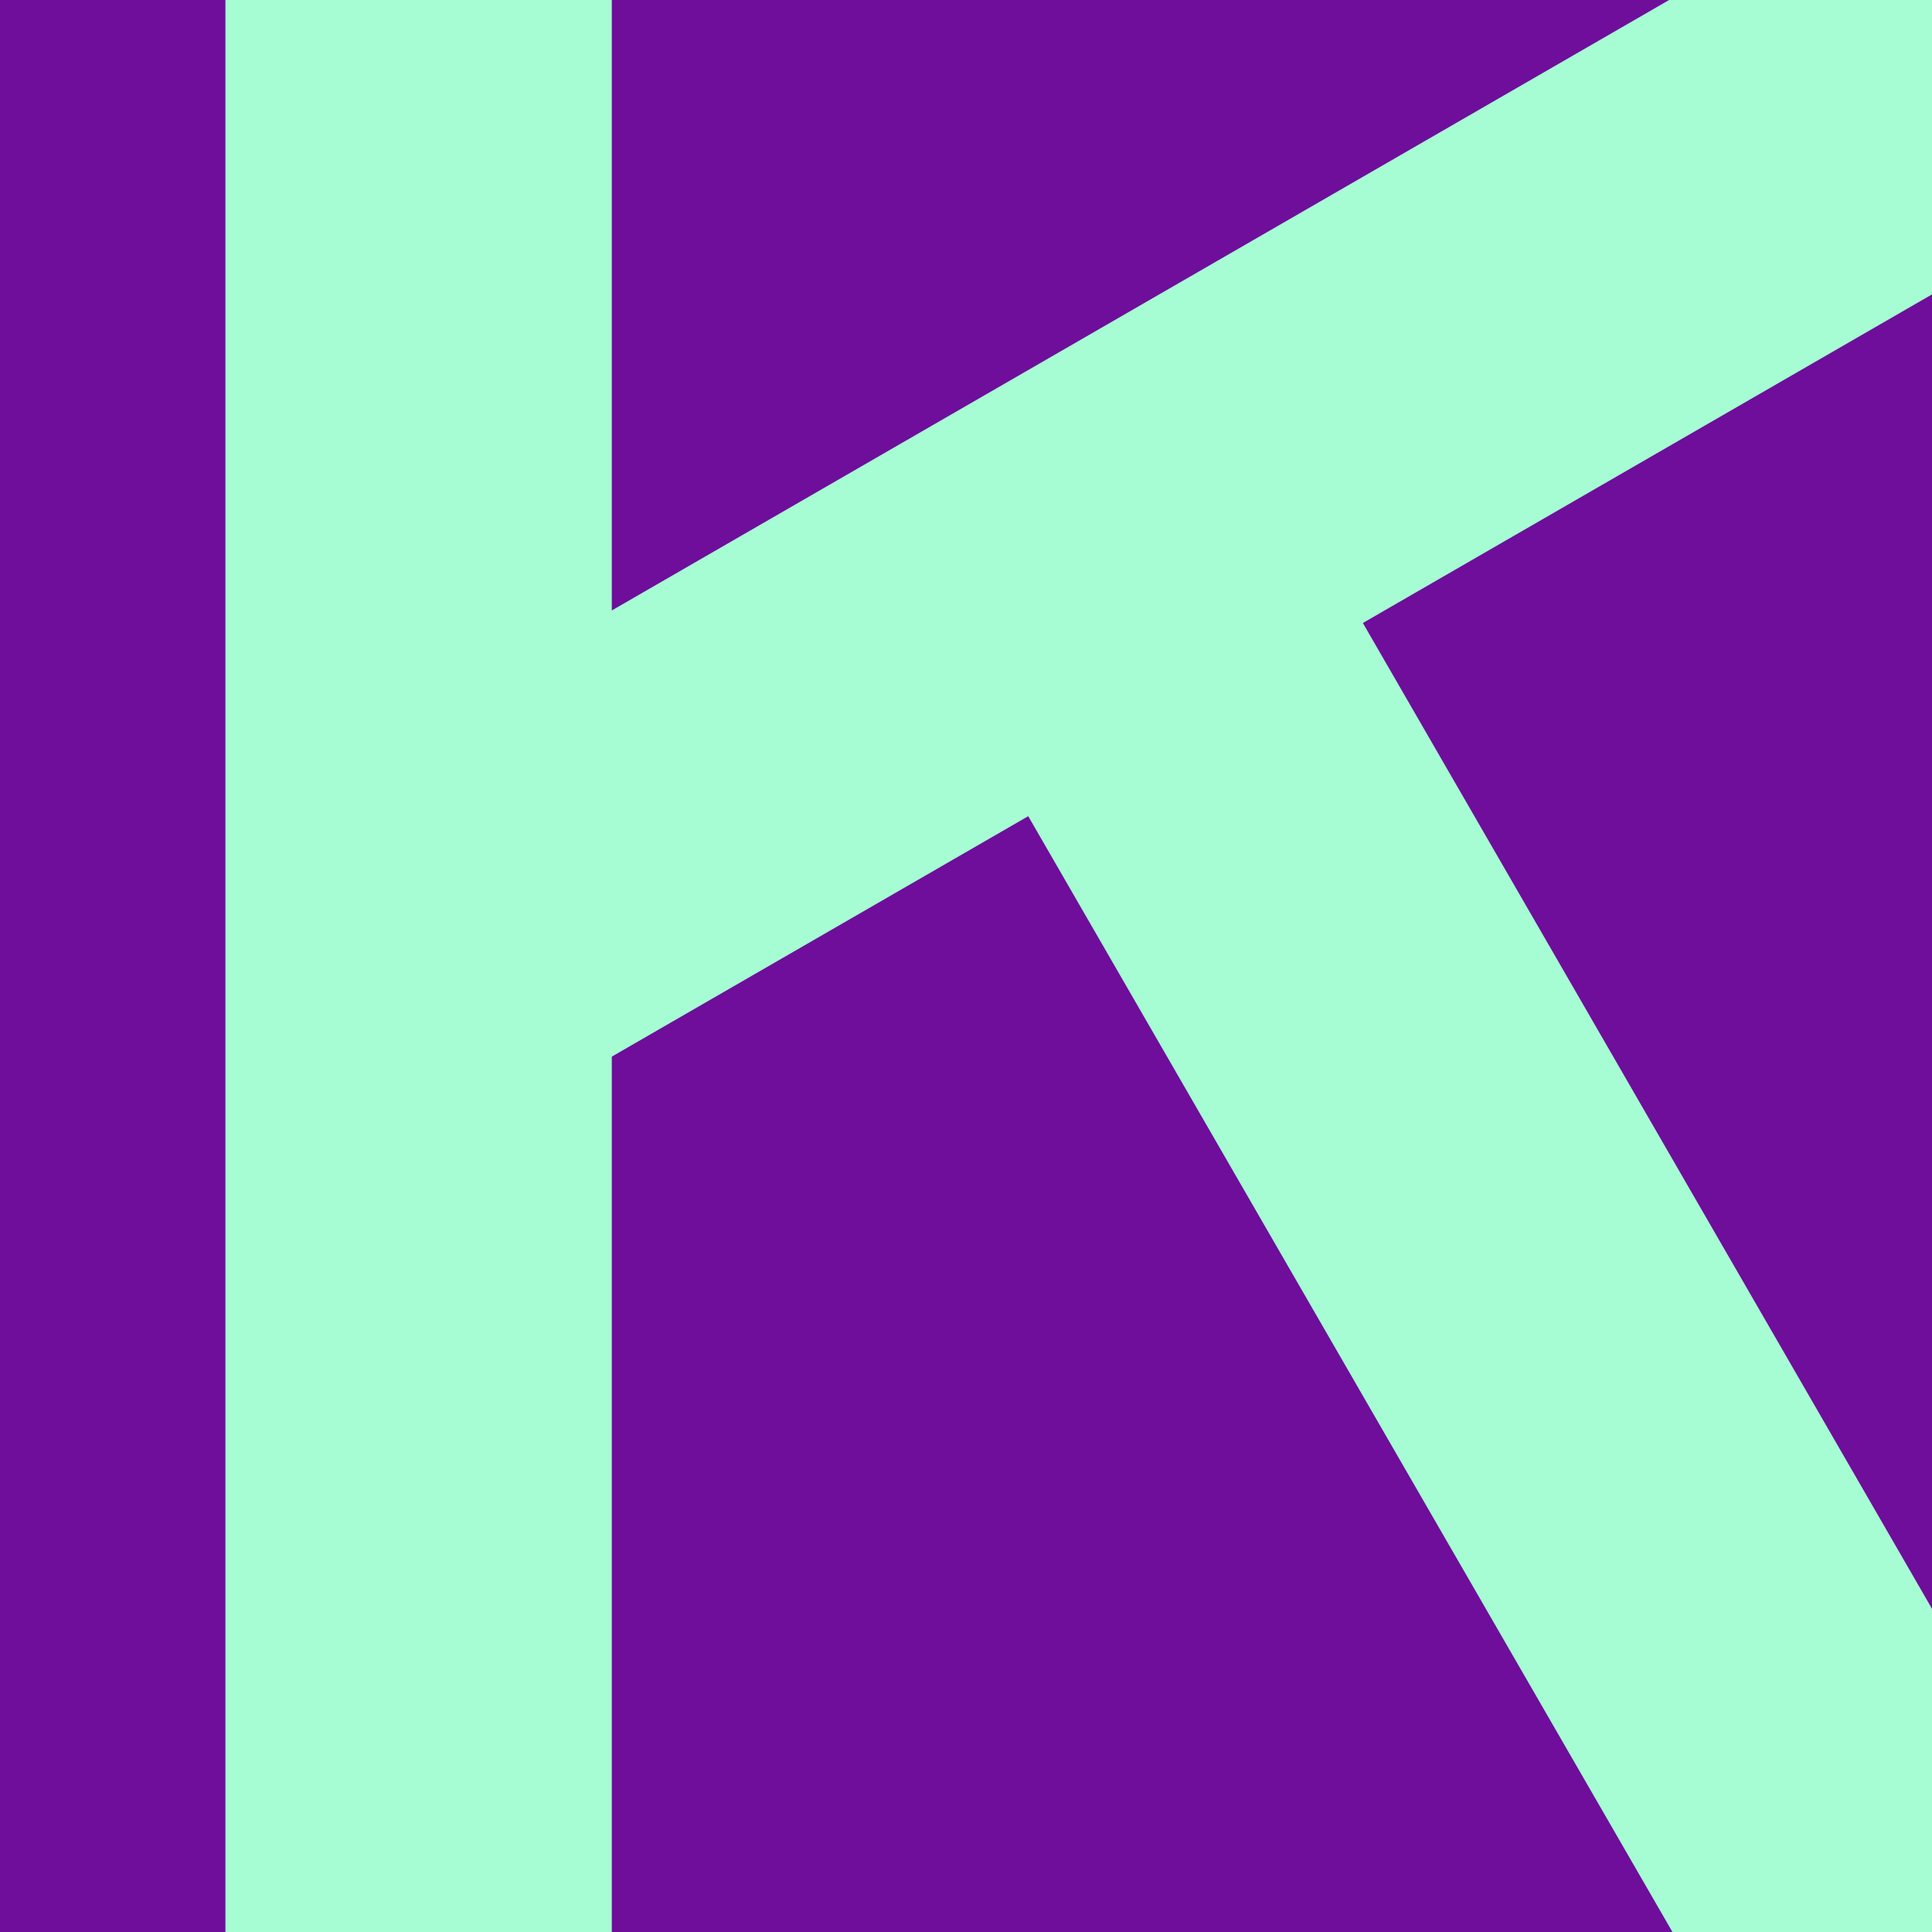
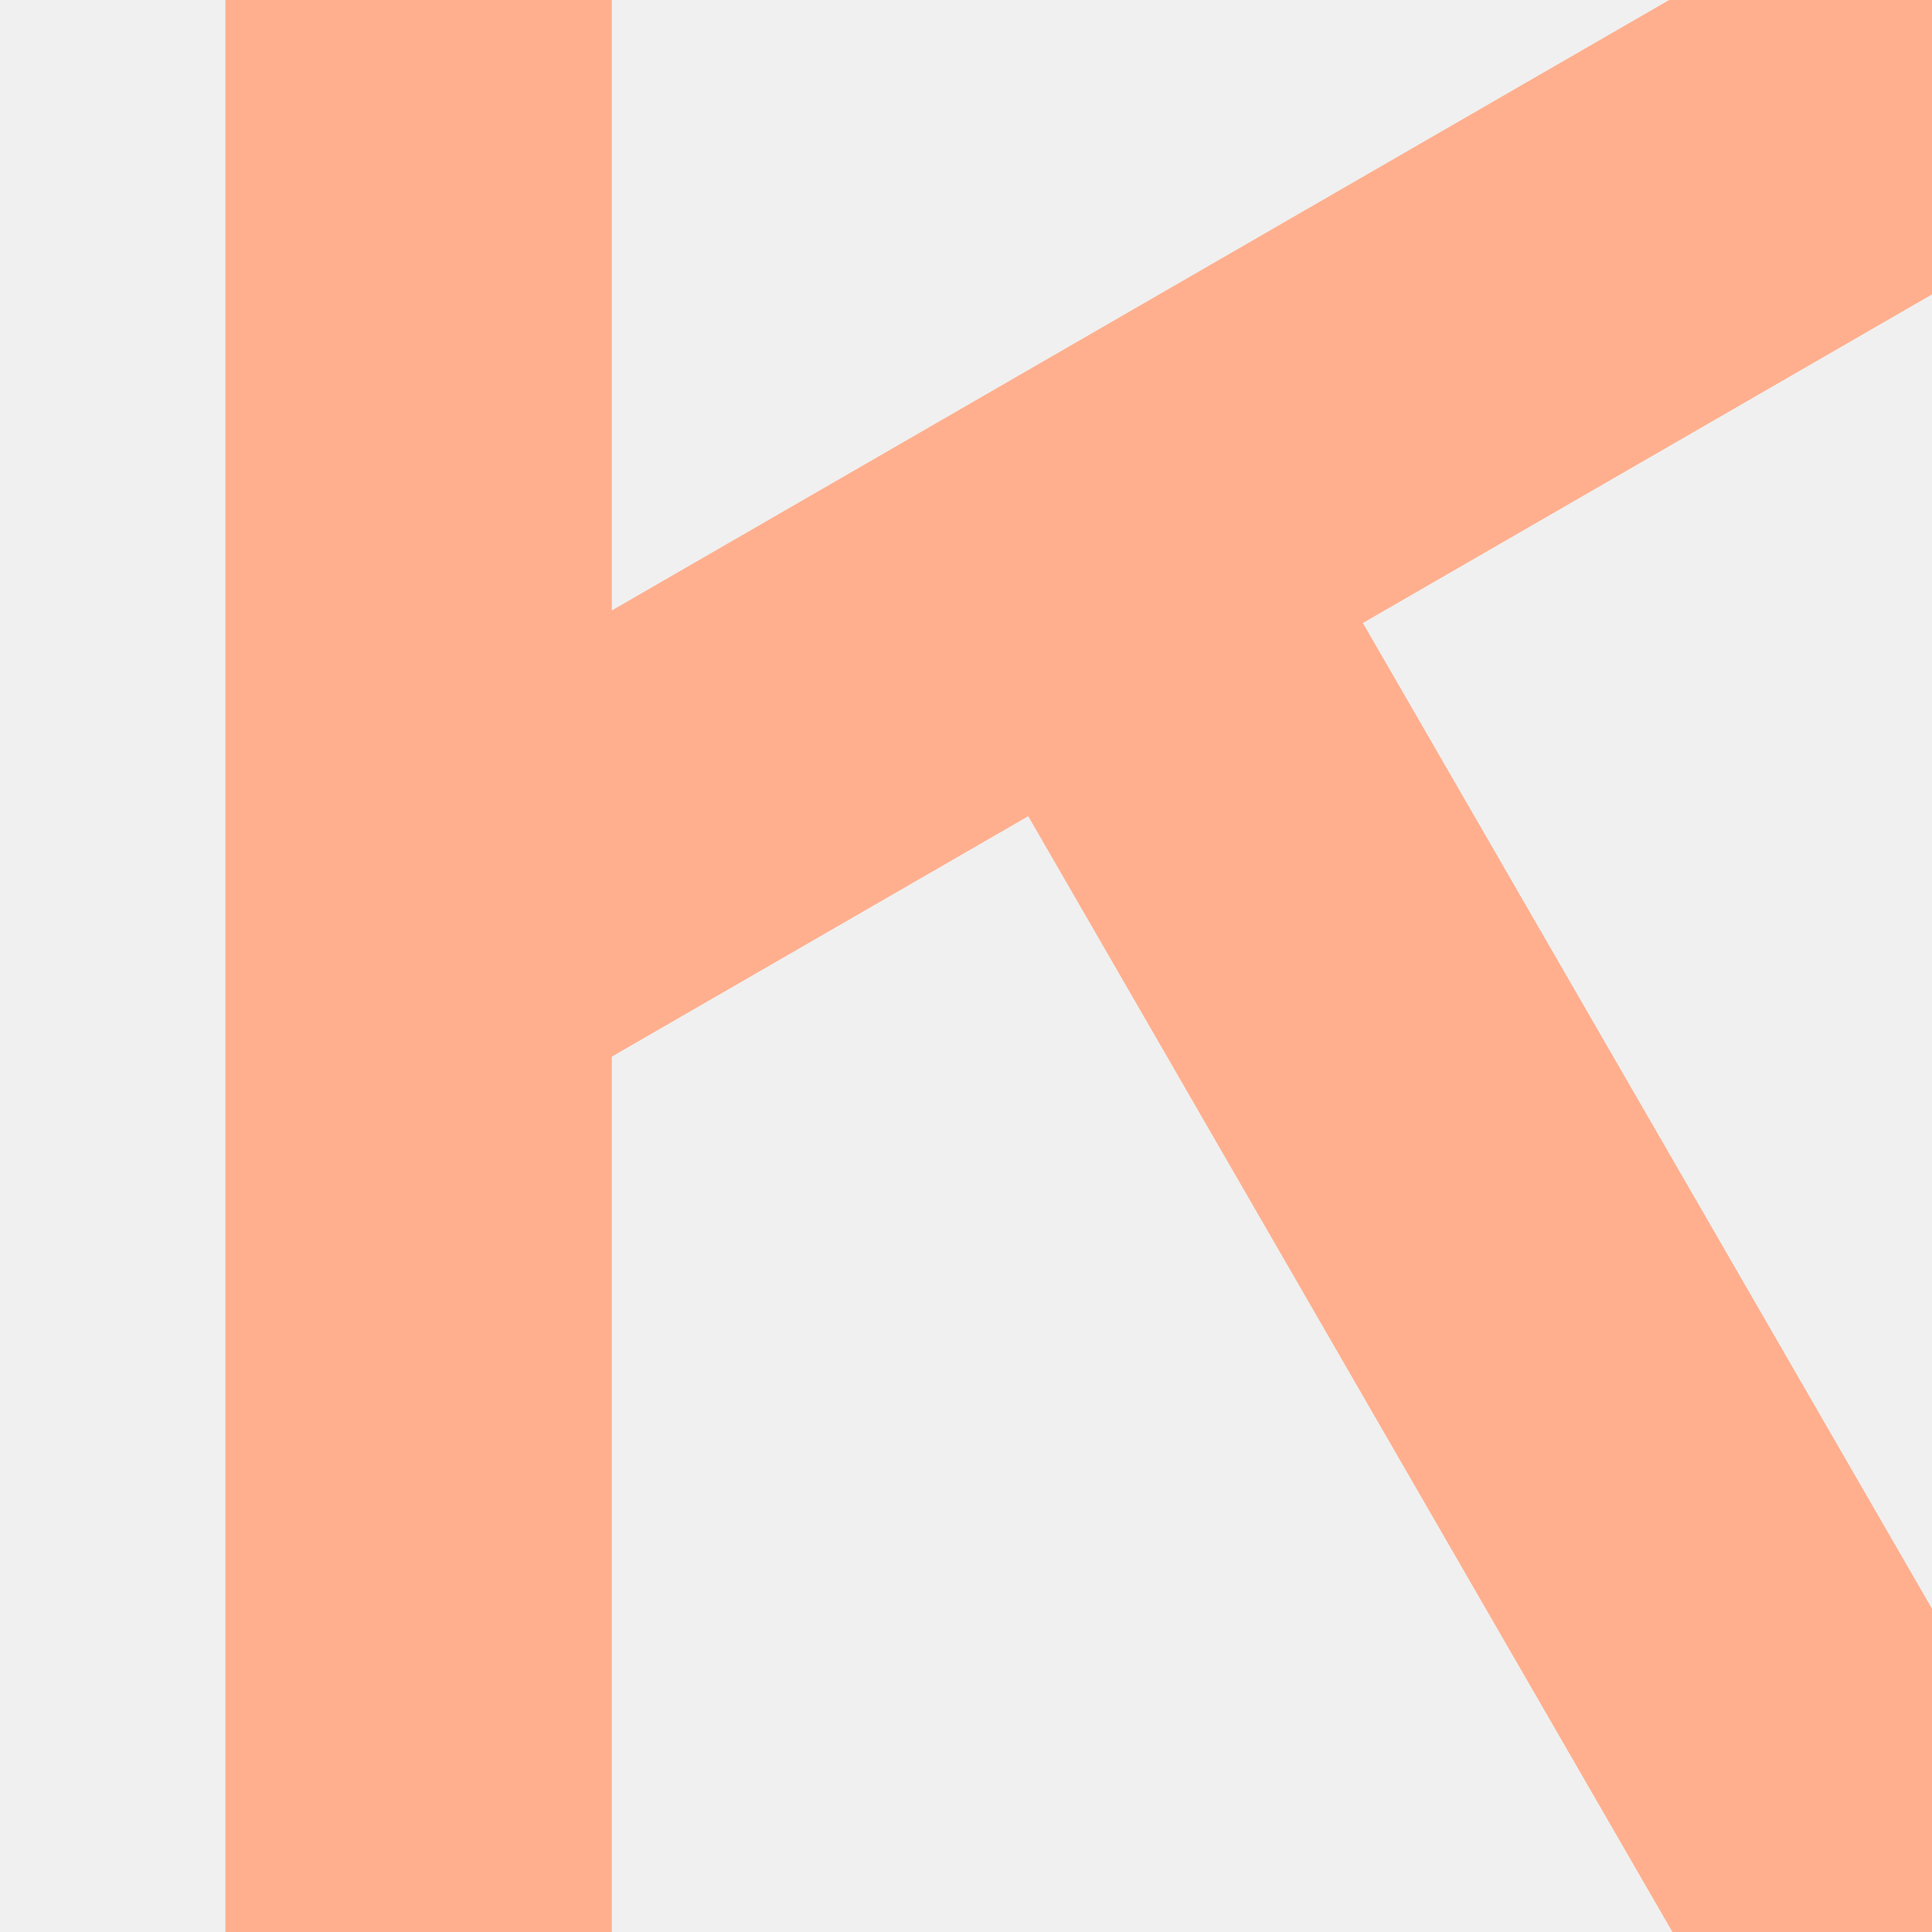
<svg xmlns="http://www.w3.org/2000/svg" width="60" height="60" viewBox="0 0 60 60" fill="none">
  <g clip-path="url(#clip0_70_24045)">
-     <rect width="60" height="60" fill="#6E0E9B" />
-     <rect x="7" width="12" height="60" fill="#A6FCD3" />
-     <rect x="63.961" y="-7" width="12" height="60" transform="rotate(60 63.9614 -7)" fill="#A6FCD3" />
-     <rect x="70.392" y="67.962" width="12" height="60" transform="rotate(150 70.3921 67.9615)" fill="#A6FCD3" />
+     <rect x="7" width="12" height="60" fill="#FFAF8E" />
+     <rect x="63.961" y="-7" width="12" height="60" transform="rotate(60 63.9614 -7)" fill="#FFAF8E" />
+     <rect x="70.392" y="67.962" width="12" height="60" transform="rotate(150 70.3921 67.9615)" fill="#FFAF8E" />
  </g>
  <defs>
    <clipPath id="clip0_70_24045">
      <rect width="60" height="60" fill="white" />
    </clipPath>
  </defs>
</svg>
